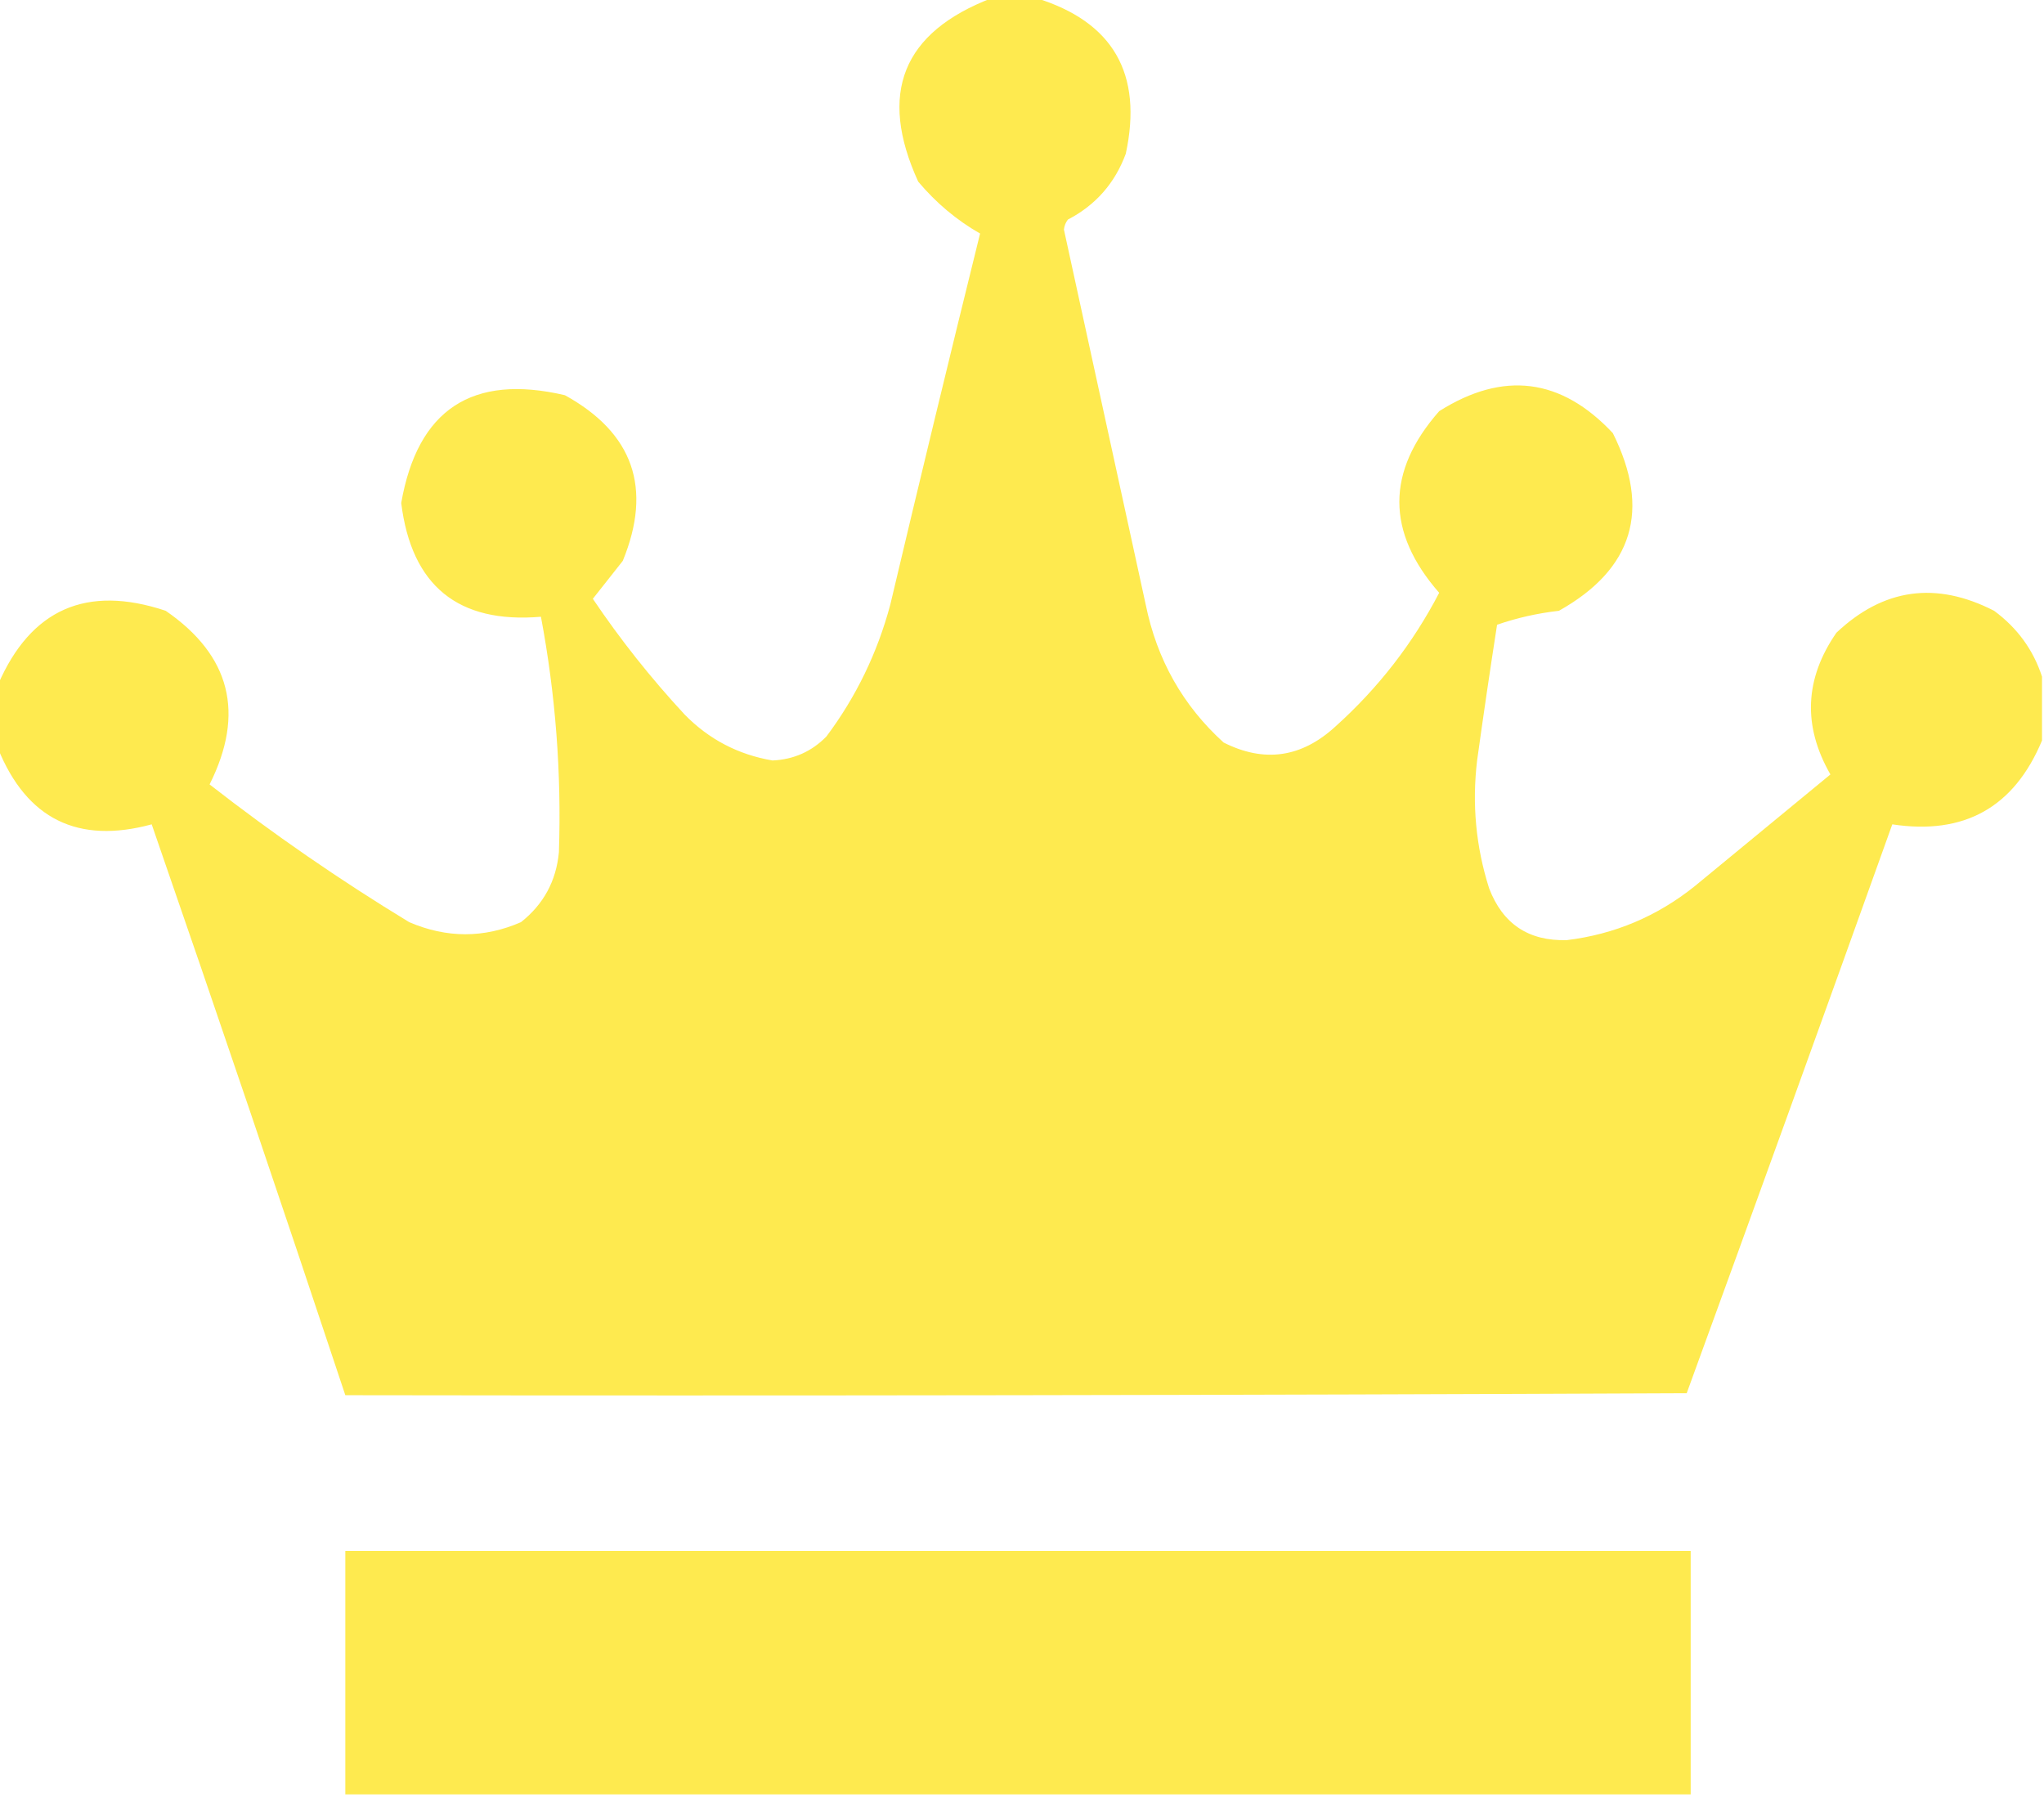
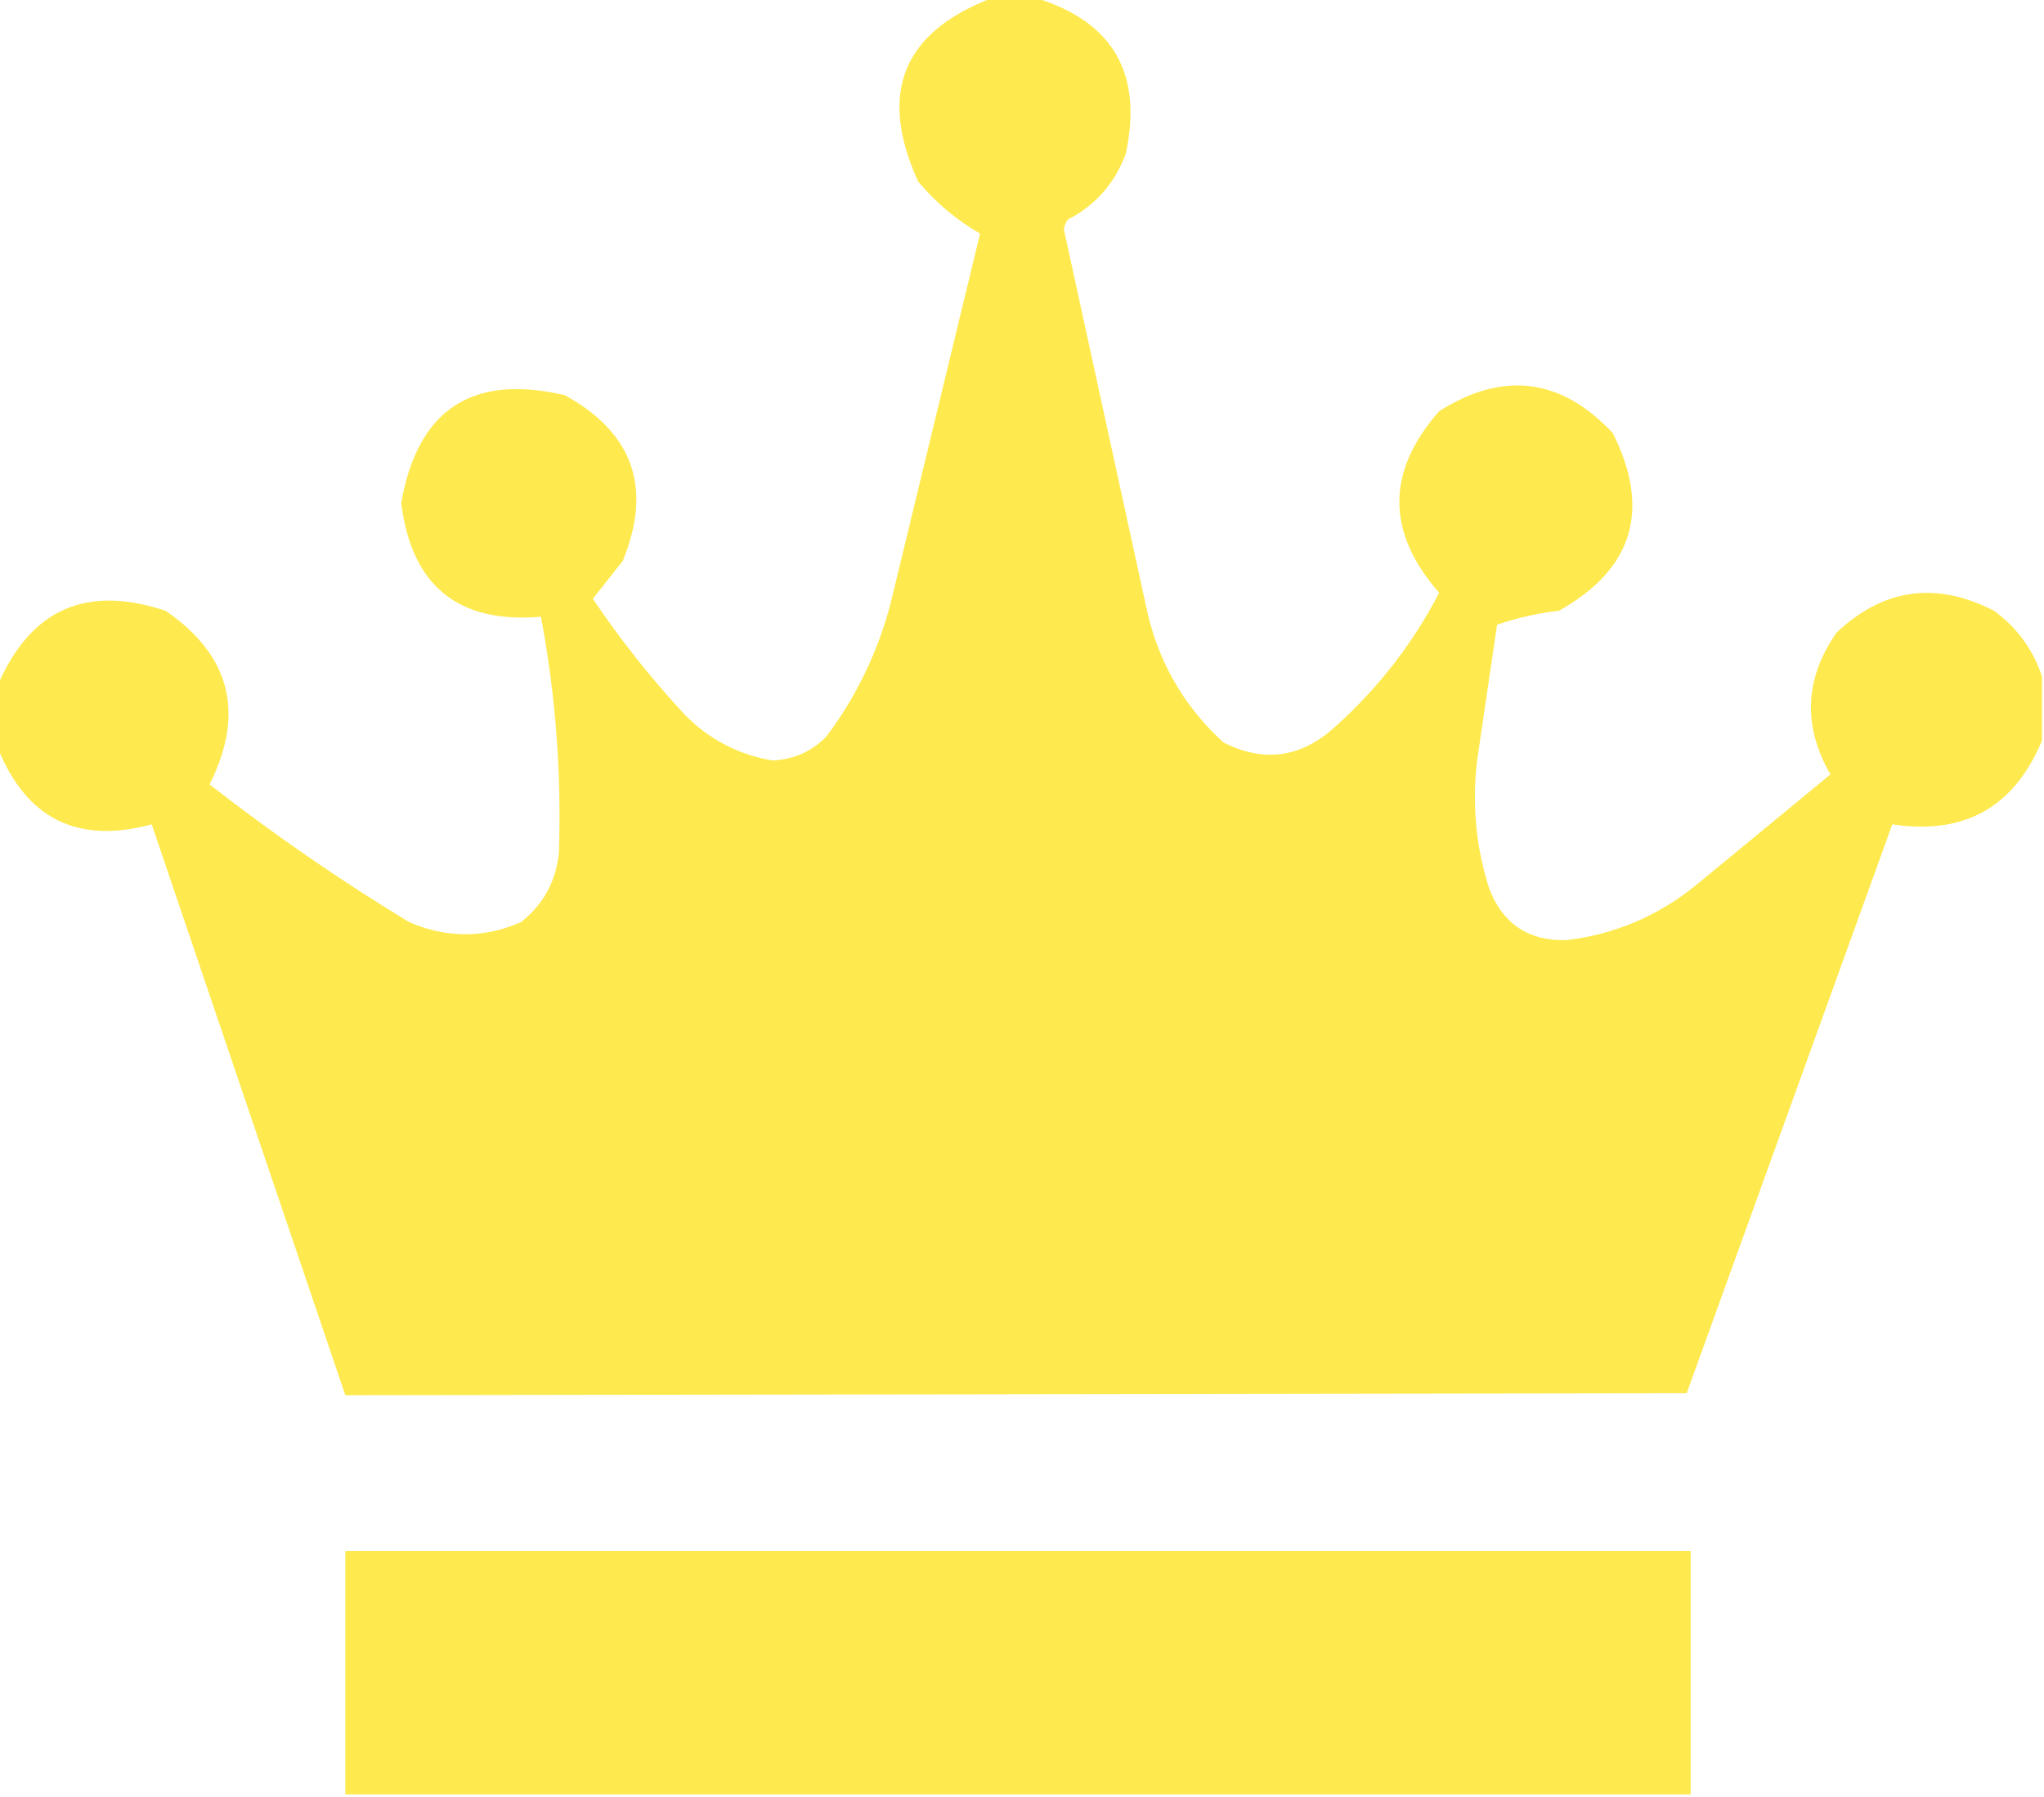
- <svg xmlns="http://www.w3.org/2000/svg" version="1.1" width="512px" height="450px" style="shape-rendering:geometricPrecision; text-rendering:geometricPrecision; image-rendering:optimizeQuality; fill-rule:evenodd; clip-rule:evenodd">
-   <g>
-     <path fill="#feea4f" d="M 248.5,-0.5 C 252.167,-0.5 255.833,-0.5 259.5,-0.5C 278.819,5.453 286.319,18.453 282,38.5C 279.284,45.881 274.451,51.381 267.5,55C 266.941,55.725 266.608,56.558 266.5,57.5C 273.333,88.833 280.167,120.167 287,151.5C 289.807,165.255 296.307,176.755 306.5,186C 316.671,191.131 326.004,189.798 334.5,182C 345.222,172.37 353.888,161.204 360.5,148.5C 347.194,133.298 347.194,118.131 360.5,103C 376.565,92.849 391.065,94.683 404,108.5C 413.587,127.733 409.087,142.566 390.5,153C 385.077,153.627 379.911,154.794 375,156.5C 373.24,167.82 371.573,179.154 370,190.5C 368.693,201.412 369.693,212.079 373,222.5C 376.407,231.455 382.907,235.788 392.5,235.5C 404.426,234.039 415.092,229.539 424.5,222C 435.833,212.667 447.167,203.333 458.5,194C 451.529,181.867 452.029,170.034 460,158.5C 471.782,147.376 484.948,145.543 499.5,153C 505.328,157.305 509.328,162.805 511.5,169.5C 511.5,174.833 511.5,180.167 511.5,185.5C 504.523,202.241 492.023,209.241 474,206.5C 456.963,254.069 439.796,301.569 422.5,349C 310.5,349.5 198.5,349.667 86.5,349.5C 70.641,301.757 54.474,254.09 38,206.5C 19.519,211.509 6.686,205.176 -0.5,187.5C -0.5,182.167 -0.5,176.833 -0.5,171.5C 7.698,152.574 21.698,146.407 41.5,153C 57.757,164.191 61.423,178.691 52.5,196.5C 68.456,208.943 85.122,220.443 102.5,231C 111.912,235.038 121.246,235.038 130.5,231C 136.151,226.533 139.317,220.699 140,213.5C 140.668,193.676 139.168,174.009 135.5,154.5C 114.743,156.249 103.077,146.749 100.5,126C 104.608,102.566 118.275,93.567 141.5,99C 158.634,108.45 163.467,122.284 156,140.5C 153.486,143.678 150.986,146.844 148.5,150C 155.392,160.231 163.058,169.898 171.5,179C 177.581,185.207 184.915,189.041 193.5,190.5C 198.804,190.264 203.304,188.264 207,184.5C 214.423,174.592 219.757,163.592 223,151.5C 230.341,120.468 237.841,89.468 245.5,58.5C 239.652,55.167 234.485,50.834 230,45.5C 219.901,23.389 226.068,8.055 248.5,-0.5 Z" />
-   </g>
-   <g>
-     <path fill="#feea4f" d="M 423.5,449.5 C 311.167,449.5 198.833,449.5 86.5,449.5C 86.5,429.167 86.5,408.833 86.5,388.5C 198.833,388.5 311.167,388.5 423.5,388.5C 423.5,408.833 423.5,429.167 423.5,449.5 Z" />
-   </g>
+ <svg xmlns="http://www.w3.org/2000/svg" width="512" height="450" shape-rendering="geometricPrecision" image-rendering="optimizeQuality" fill-rule="evenodd" fill="#feea4f">
+   <path d="M248.5-.5h11c19.319 5.953 26.819 18.953 22.5 39-2.716 7.381-7.549 12.881-14.5 16.5-.559.725-.892 1.558-1 2.5l20.5 94c2.807 13.755 9.307 25.255 19.5 34.5 10.171 5.131 19.504 3.798 28-4 10.722-9.63 19.388-20.796 26-33.5-13.306-15.202-13.306-30.369 0-45.5 16.065-10.151 30.565-8.317 43.5 5.5 9.587 19.233 5.087 34.066-13.5 44.5-5.423.627-10.589 1.794-15.5 3.5l-5 34c-1.307 10.912-.307 21.579 3 32 3.407 8.955 9.907 13.288 19.5 13 11.926-1.461 22.592-5.961 32-13.5l34-28c-6.971-12.133-6.471-23.966 1.5-35.5 11.782-11.124 24.948-12.957 39.5-5.5 5.828 4.305 9.828 9.805 12 16.5v16c-6.977 16.741-19.477 23.741-37.5 21L422.5 349l-336 .5-48.5-143c-18.481 5.009-31.314-1.324-38.5-19v-16c8.198-18.926 22.198-25.093 42-18.5 16.256 11.191 19.923 25.691 11 43.5 15.956 12.443 32.622 23.943 50 34.5 9.412 4.038 18.746 4.038 28 0 5.651-4.467 8.817-10.301 9.5-17.5.668-19.824-.832-39.491-4.5-59-20.757 1.749-32.423-7.751-35-28.5 4.108-23.434 17.775-32.434 41-27 17.134 9.45 21.967 23.284 14.5 41.5l-7.5 9.5c6.892 10.231 14.558 19.898 23 29 6.081 6.207 13.415 10.041 22 11.5 5.304-.236 9.804-2.236 13.5-6 7.423-9.908 12.757-20.908 16-33l22.5-93c-5.848-3.333-11.015-7.666-15.5-13-10.099-22.111-3.932-37.445 18.5-46zm175 450h-337v-61h337v61z" />
</svg>
